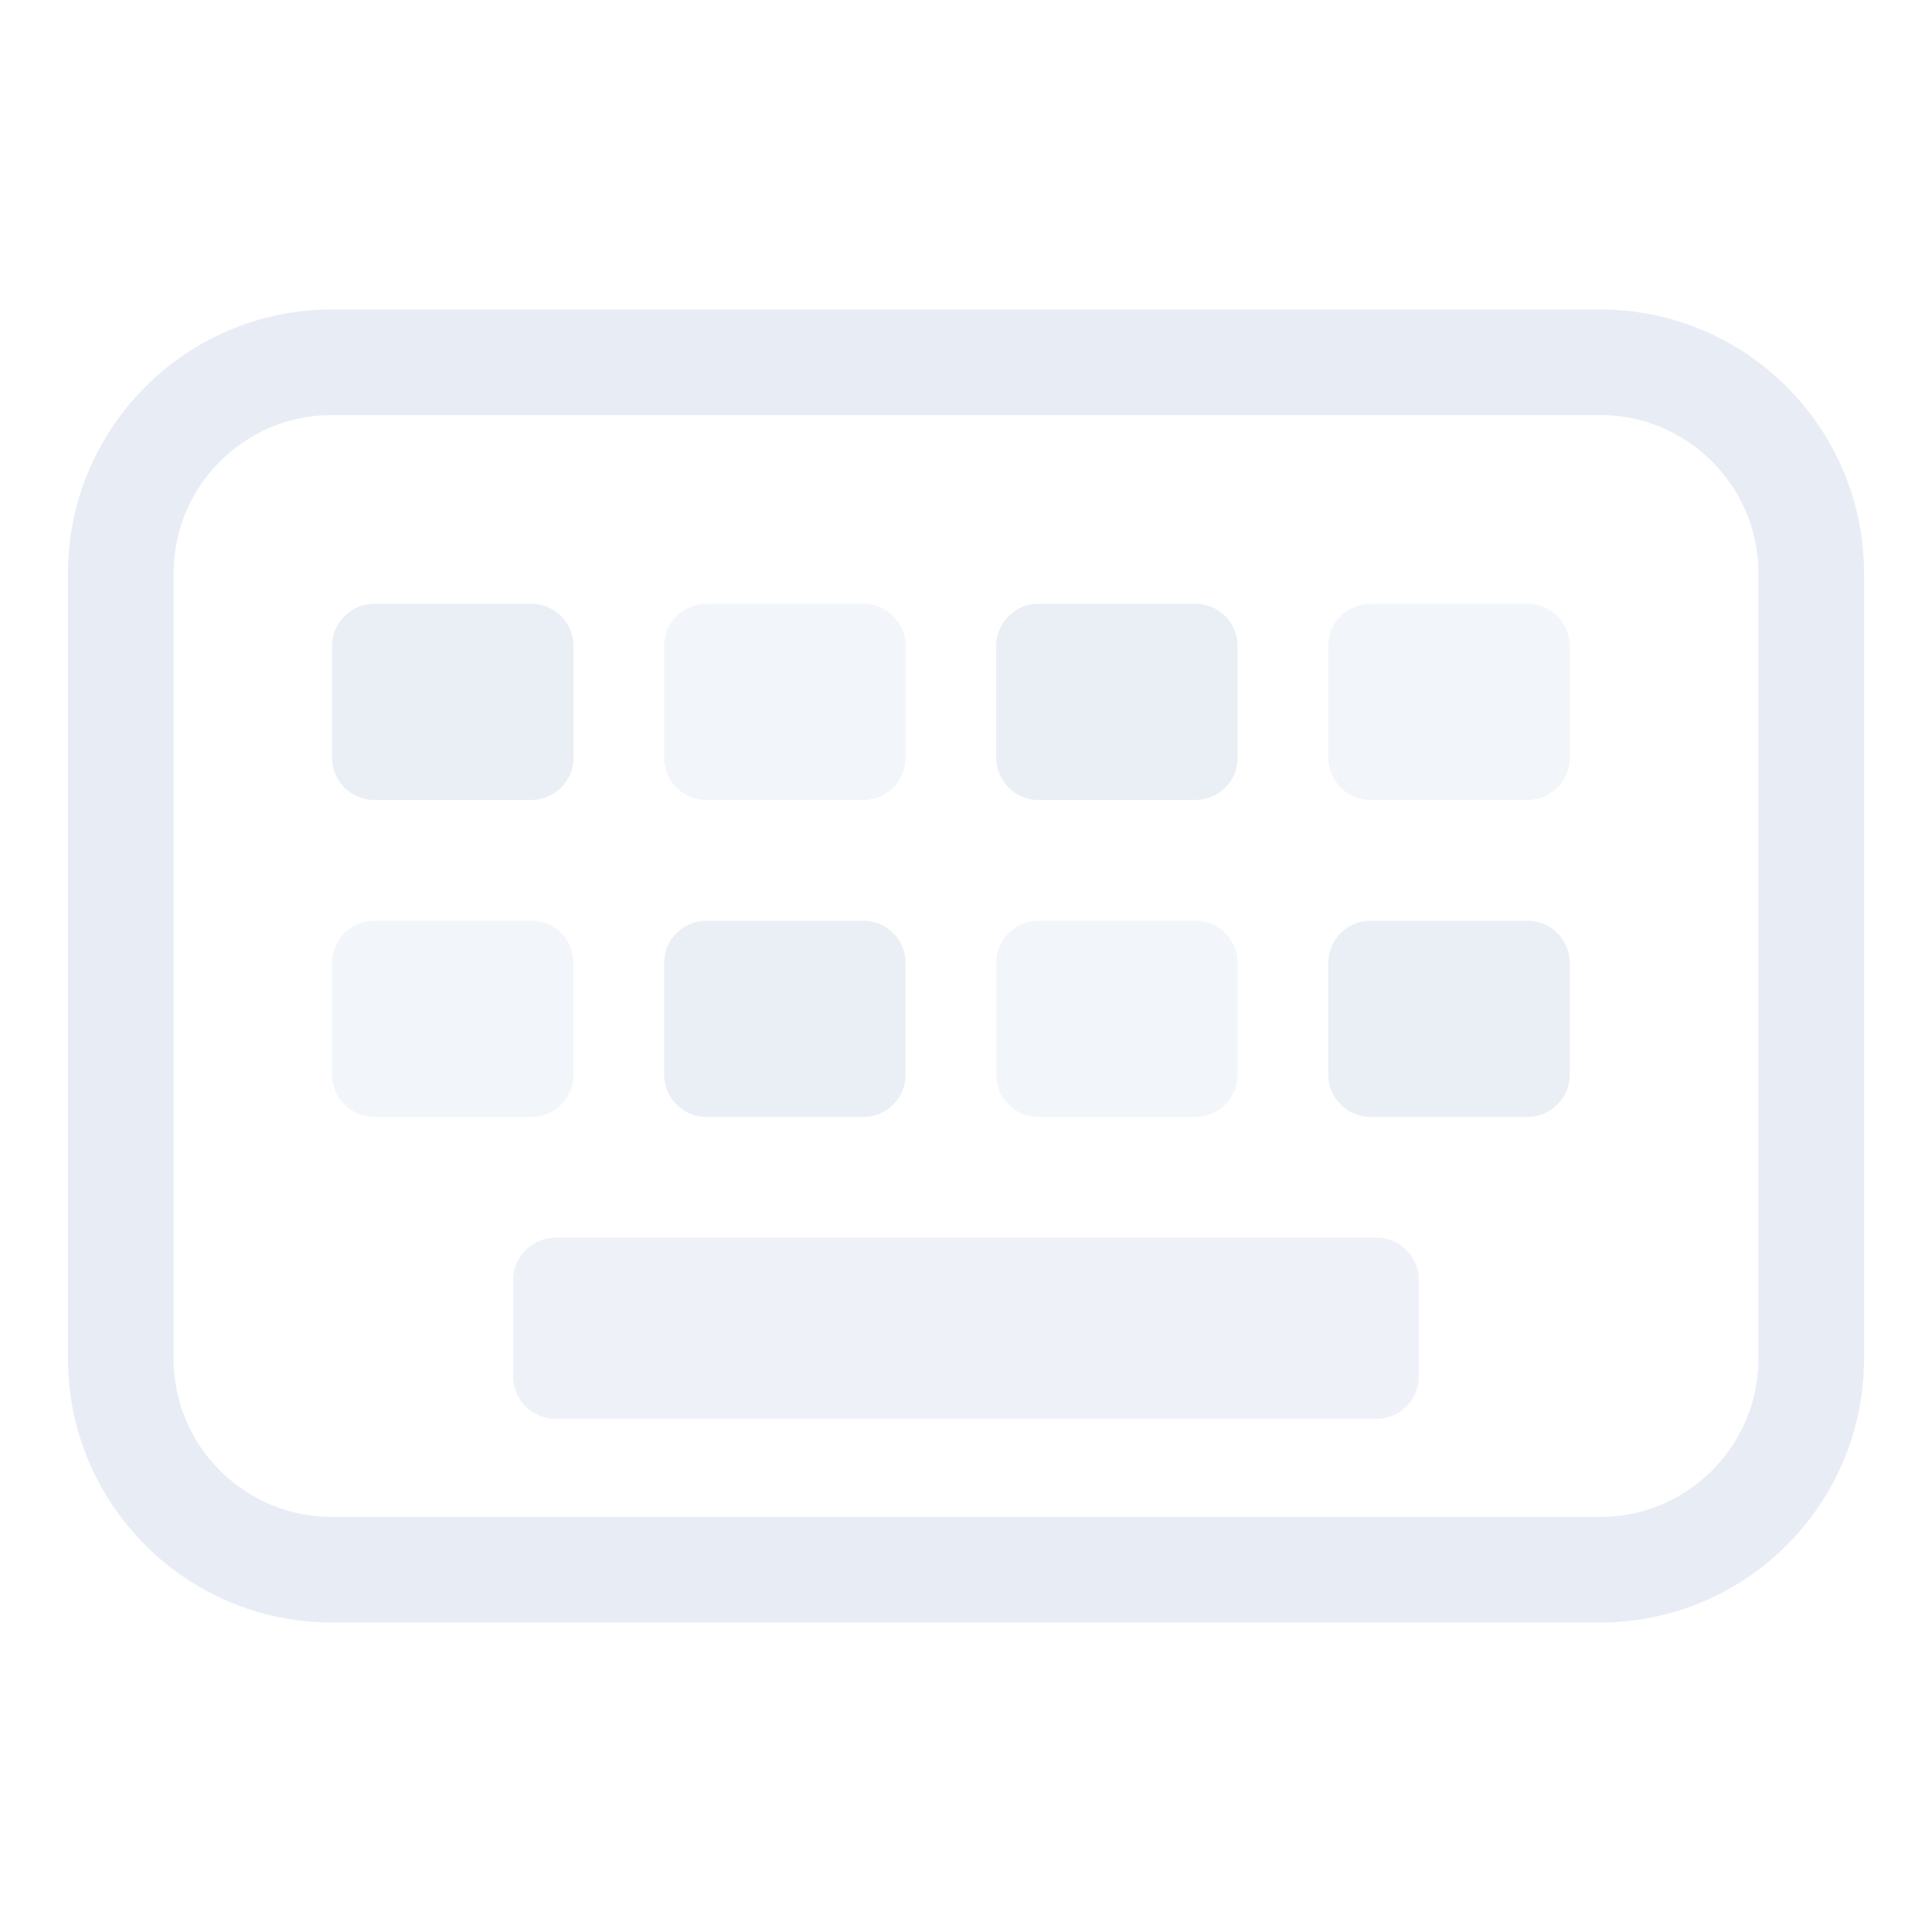
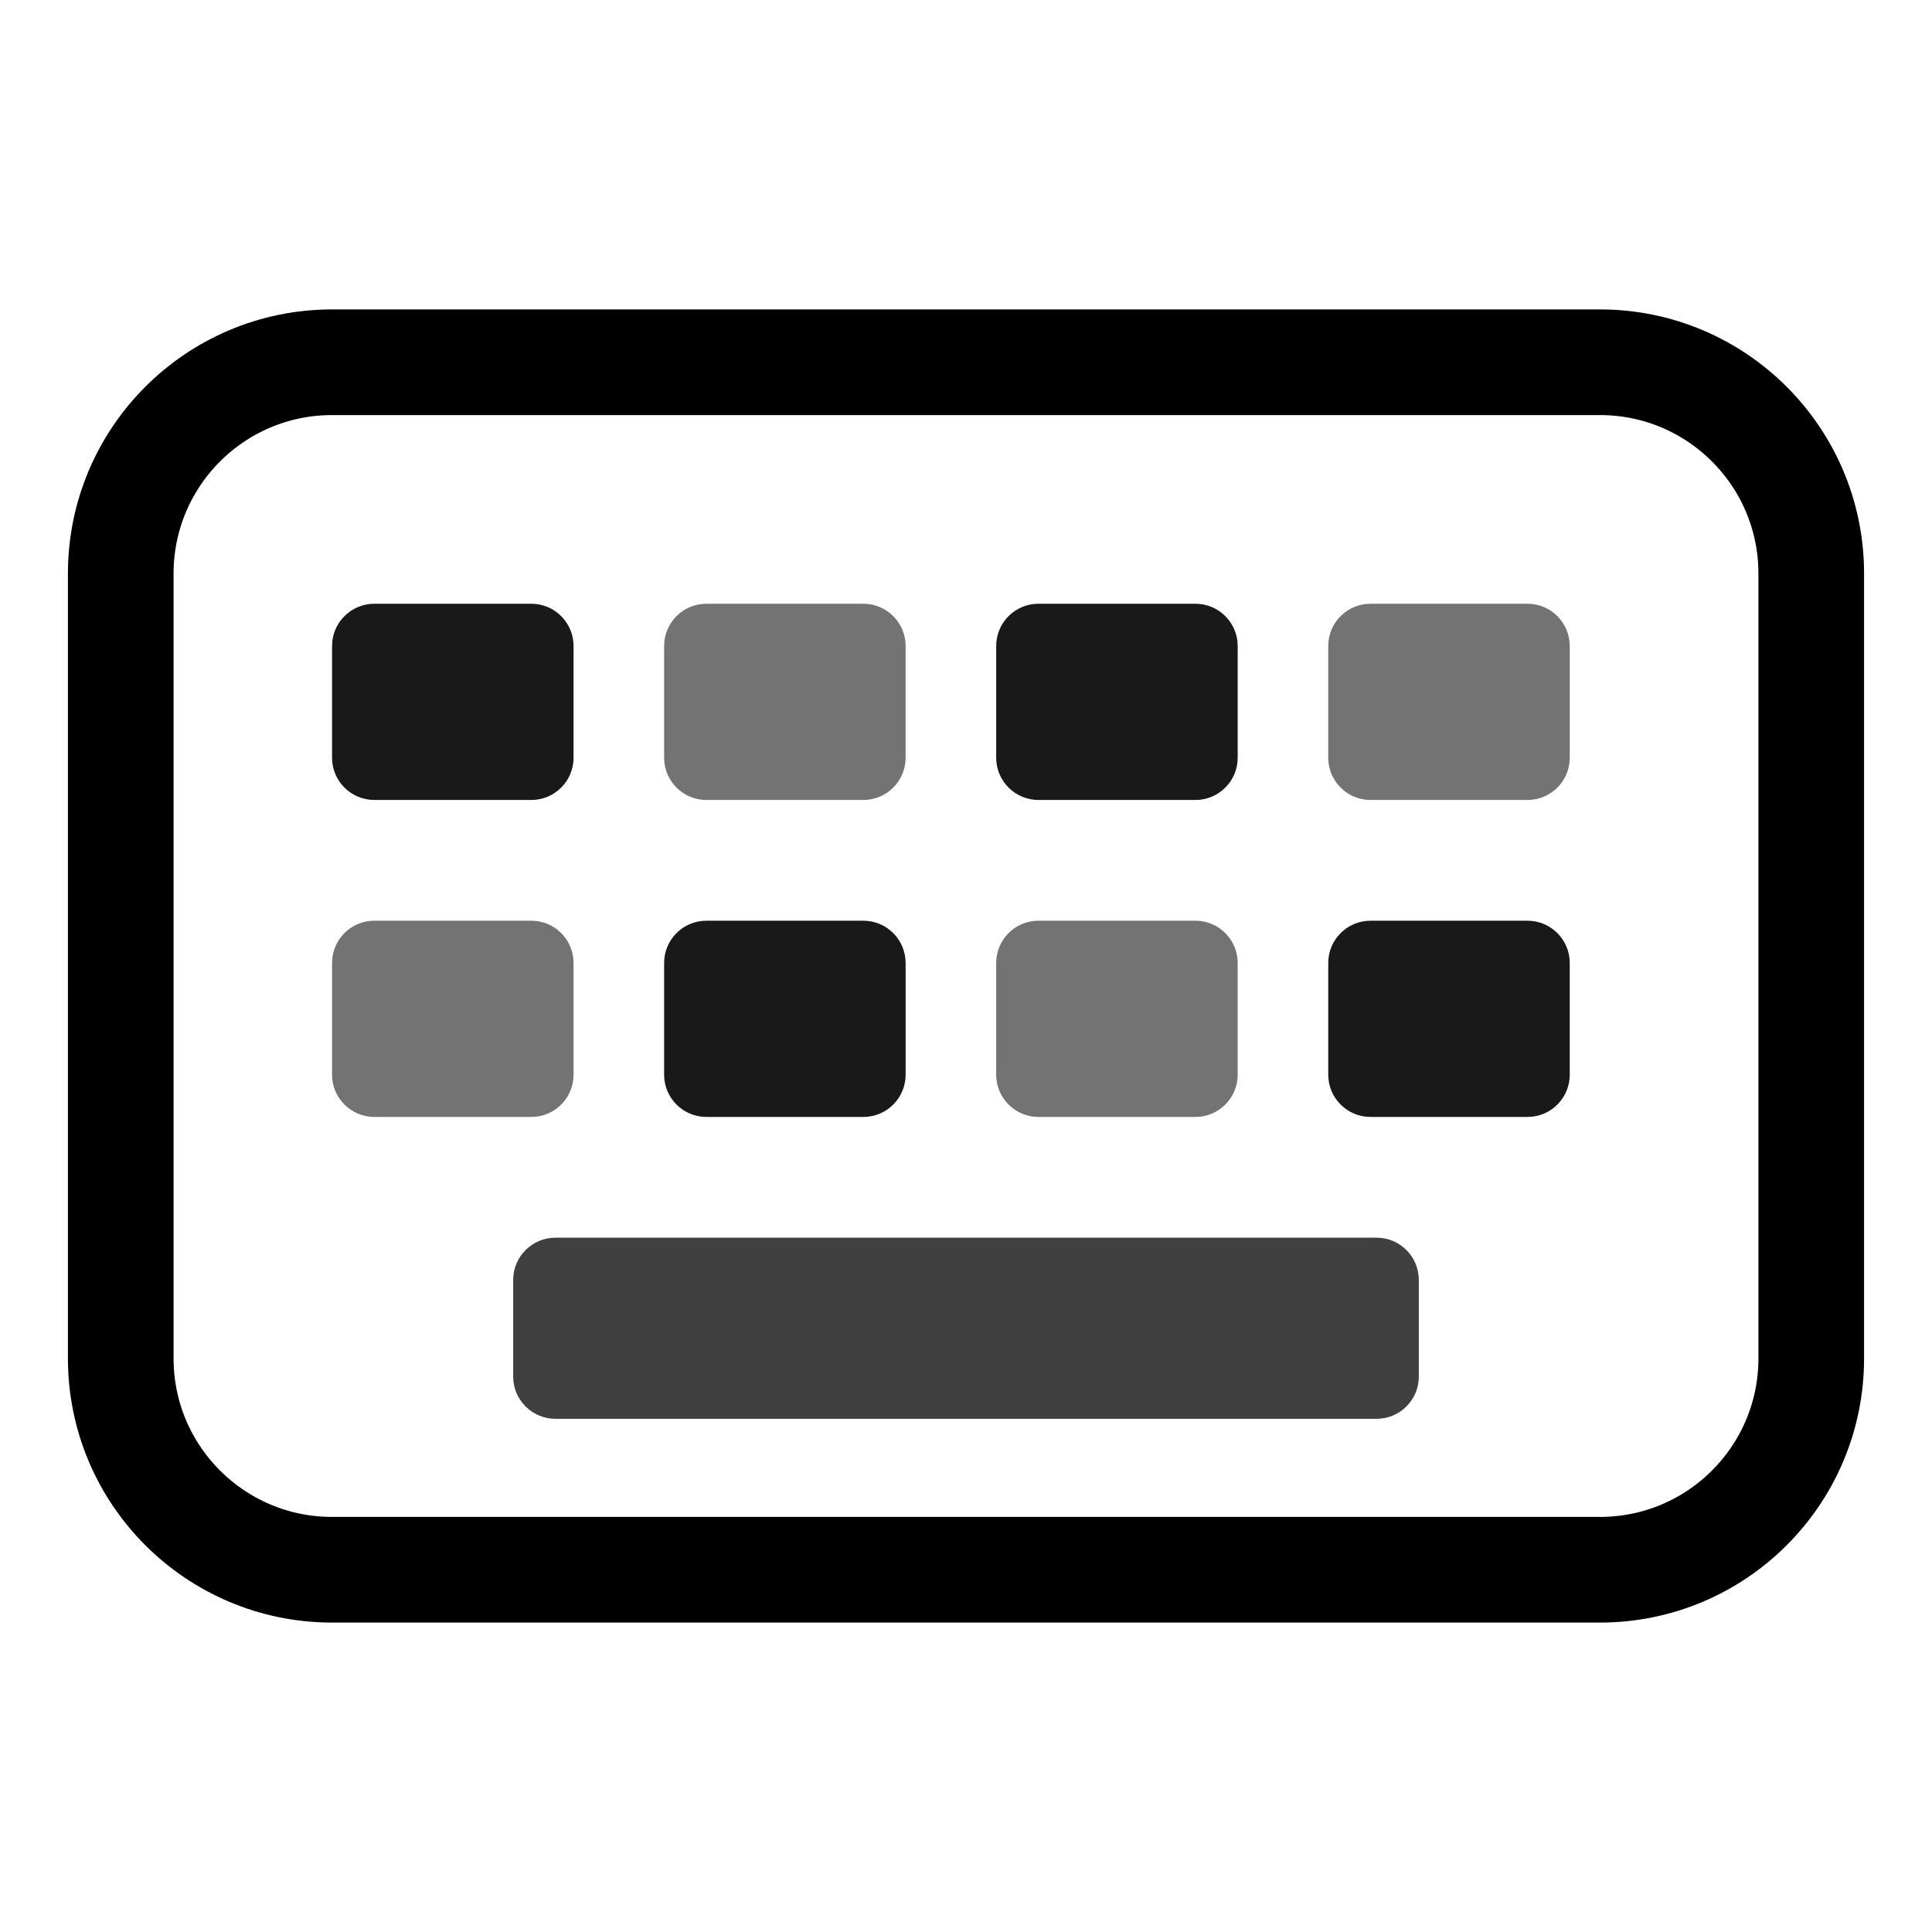
<svg xmlns="http://www.w3.org/2000/svg" viewBox="0 0 32 32" fill="none">
-   <rect x="2" y="6" width="28" height="20" rx="3.5" stroke="#e8edf5" stroke-width="1.75" />
-   <rect x="5.5" y="10" width="4" height="3.25" rx="0.7" fill="#e8edf5" opacity="0.9" />
-   <rect x="11" y="10" width="4" height="3.25" rx="0.7" fill="#e8edf5" opacity="0.55" />
-   <rect x="16.5" y="10" width="4" height="3.25" rx="0.7" fill="#e8edf5" opacity="0.9" />
-   <rect x="22" y="10" width="4" height="3.25" rx="0.7" fill="#e8edf5" opacity="0.55" />
-   <rect x="5.5" y="15.25" width="4" height="3.25" rx="0.7" fill="#e8edf5" opacity="0.55" />
-   <rect x="11" y="15.25" width="4" height="3.25" rx="0.7" fill="#e8edf5" opacity="0.9" />
-   <rect x="16.5" y="15.25" width="4" height="3.25" rx="0.7" fill="#e8edf5" opacity="0.55" />
-   <rect x="22" y="15.25" width="4" height="3.25" rx="0.7" fill="#e8edf5" opacity="0.9" />
-   <rect x="8.5" y="20.5" width="15" height="3" rx="0.7" fill="#e8edf5" opacity="0.75" />
+   <rect x="2" y="6" width="28" height="20" rx="3.5" stroke="currentColor" stroke-width="1.75" />
+   <rect x="5.5" y="10" width="4" height="3.25" rx="0.7" fill="currentColor" opacity="0.9" />
+   <rect x="11" y="10" width="4" height="3.25" rx="0.7" fill="currentColor" opacity="0.55" />
+   <rect x="16.5" y="10" width="4" height="3.25" rx="0.7" fill="currentColor" opacity="0.9" />
+   <rect x="22" y="10" width="4" height="3.25" rx="0.7" fill="currentColor" opacity="0.55" />
+   <rect x="5.5" y="15.25" width="4" height="3.25" rx="0.7" fill="currentColor" opacity="0.55" />
+   <rect x="11" y="15.25" width="4" height="3.25" rx="0.7" fill="currentColor" opacity="0.9" />
+   <rect x="16.5" y="15.25" width="4" height="3.25" rx="0.7" fill="currentColor" opacity="0.55" />
+   <rect x="22" y="15.25" width="4" height="3.25" rx="0.7" fill="currentColor" opacity="0.9" />
+   <rect x="8.5" y="20.5" width="15" height="3" rx="0.7" fill="currentColor" opacity="0.75" />
</svg>
